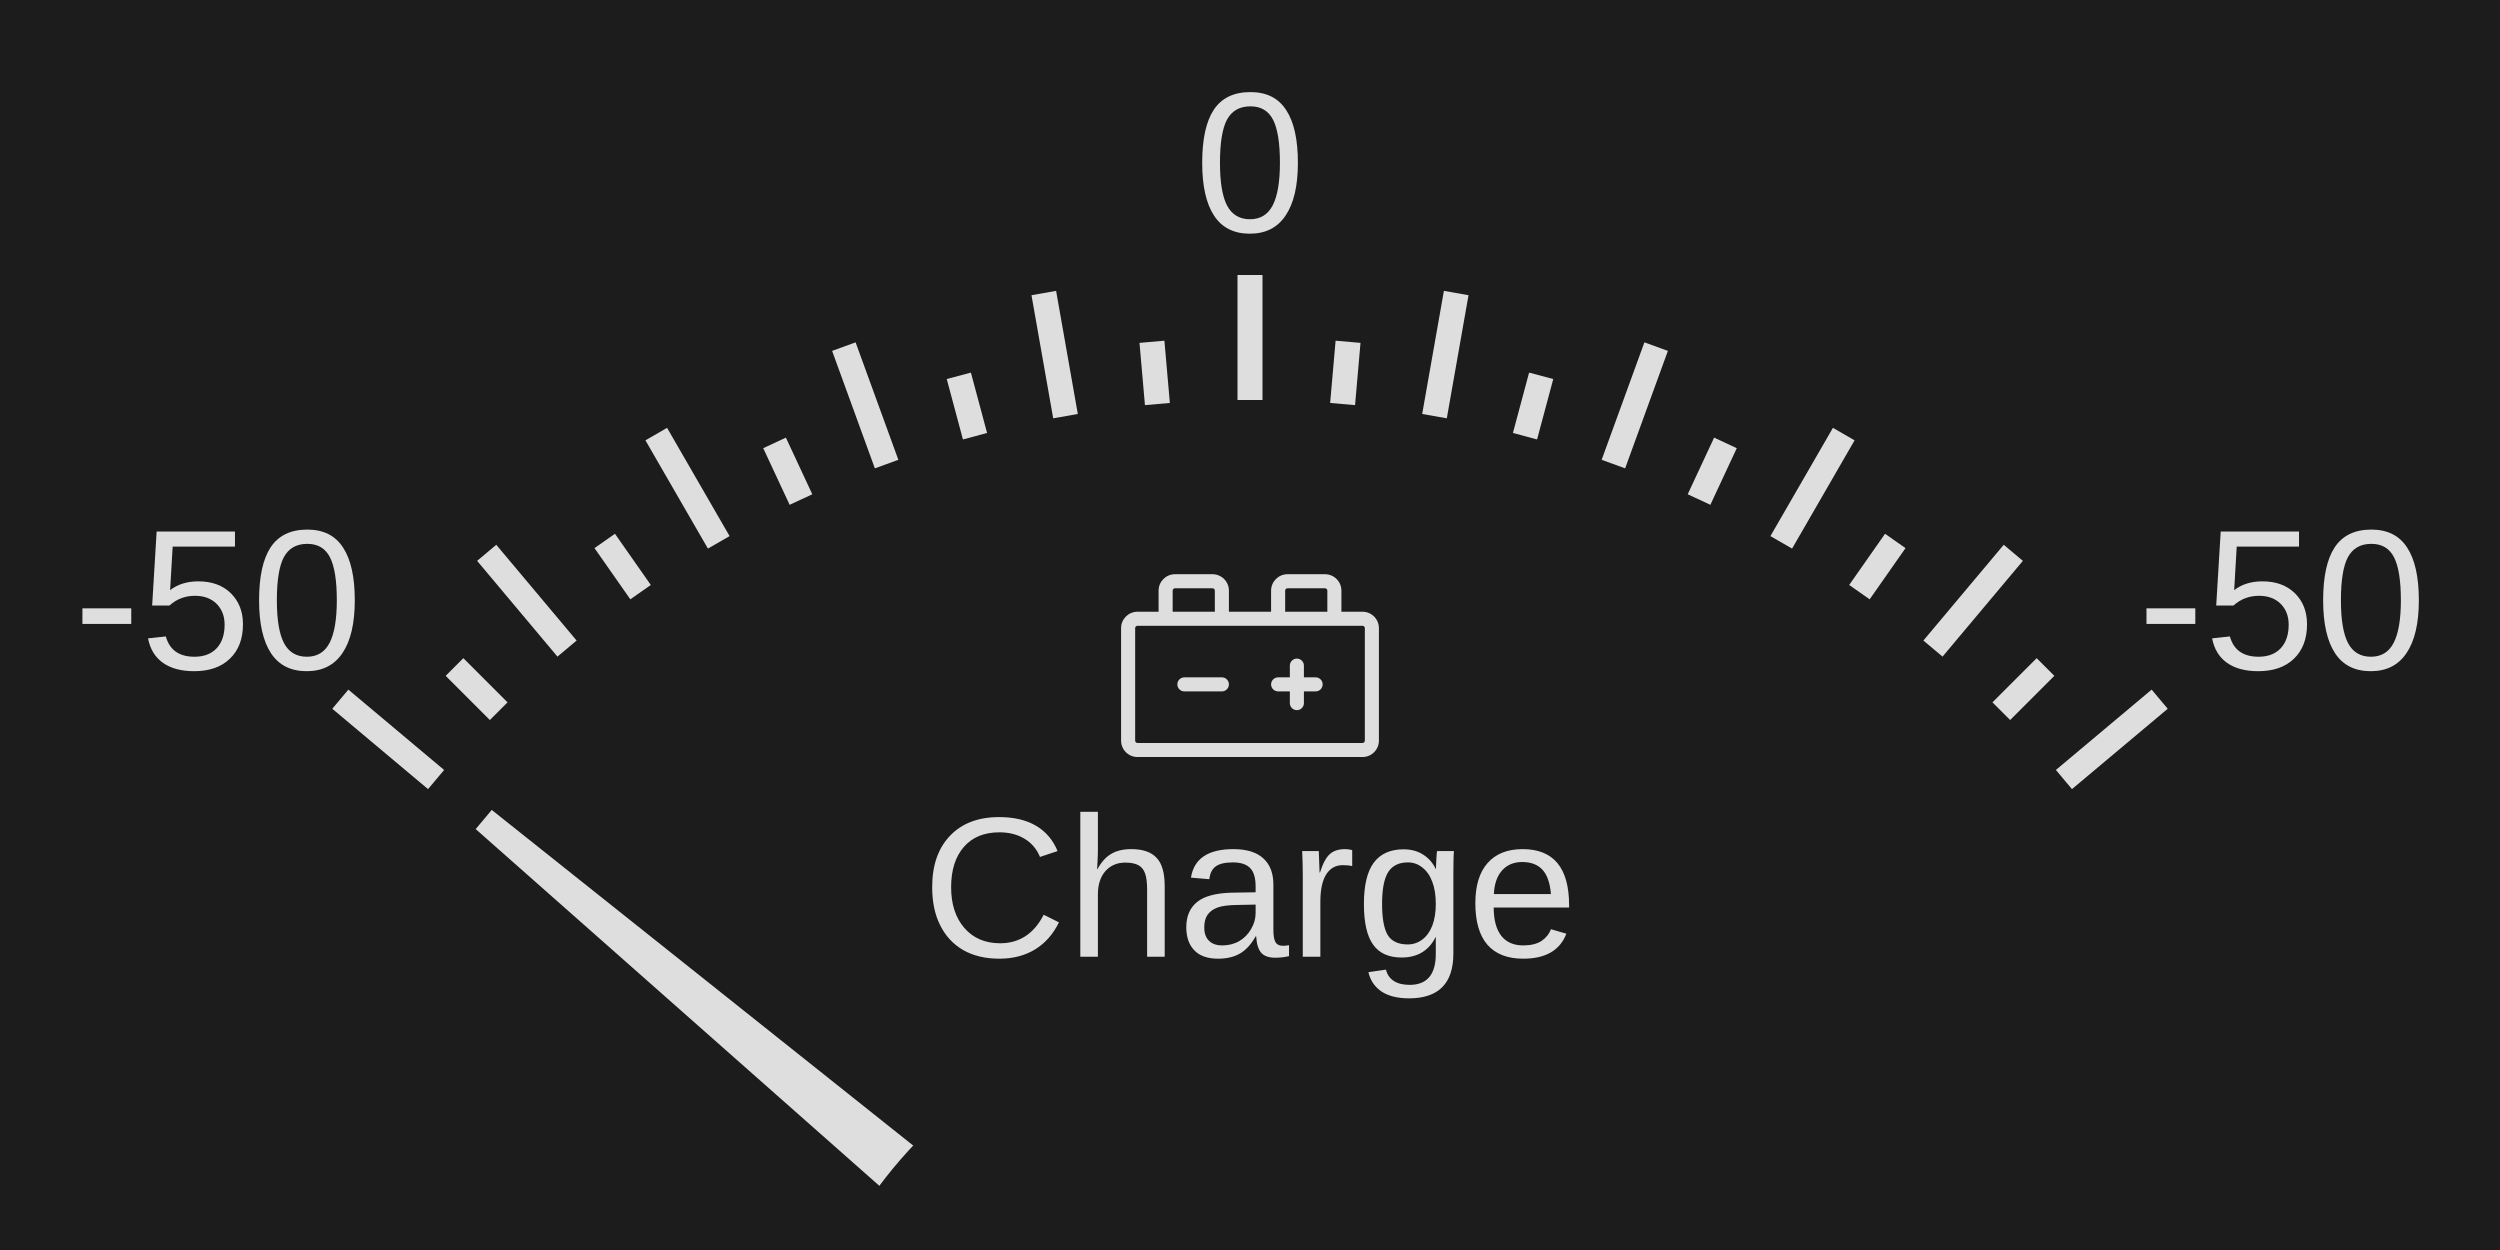
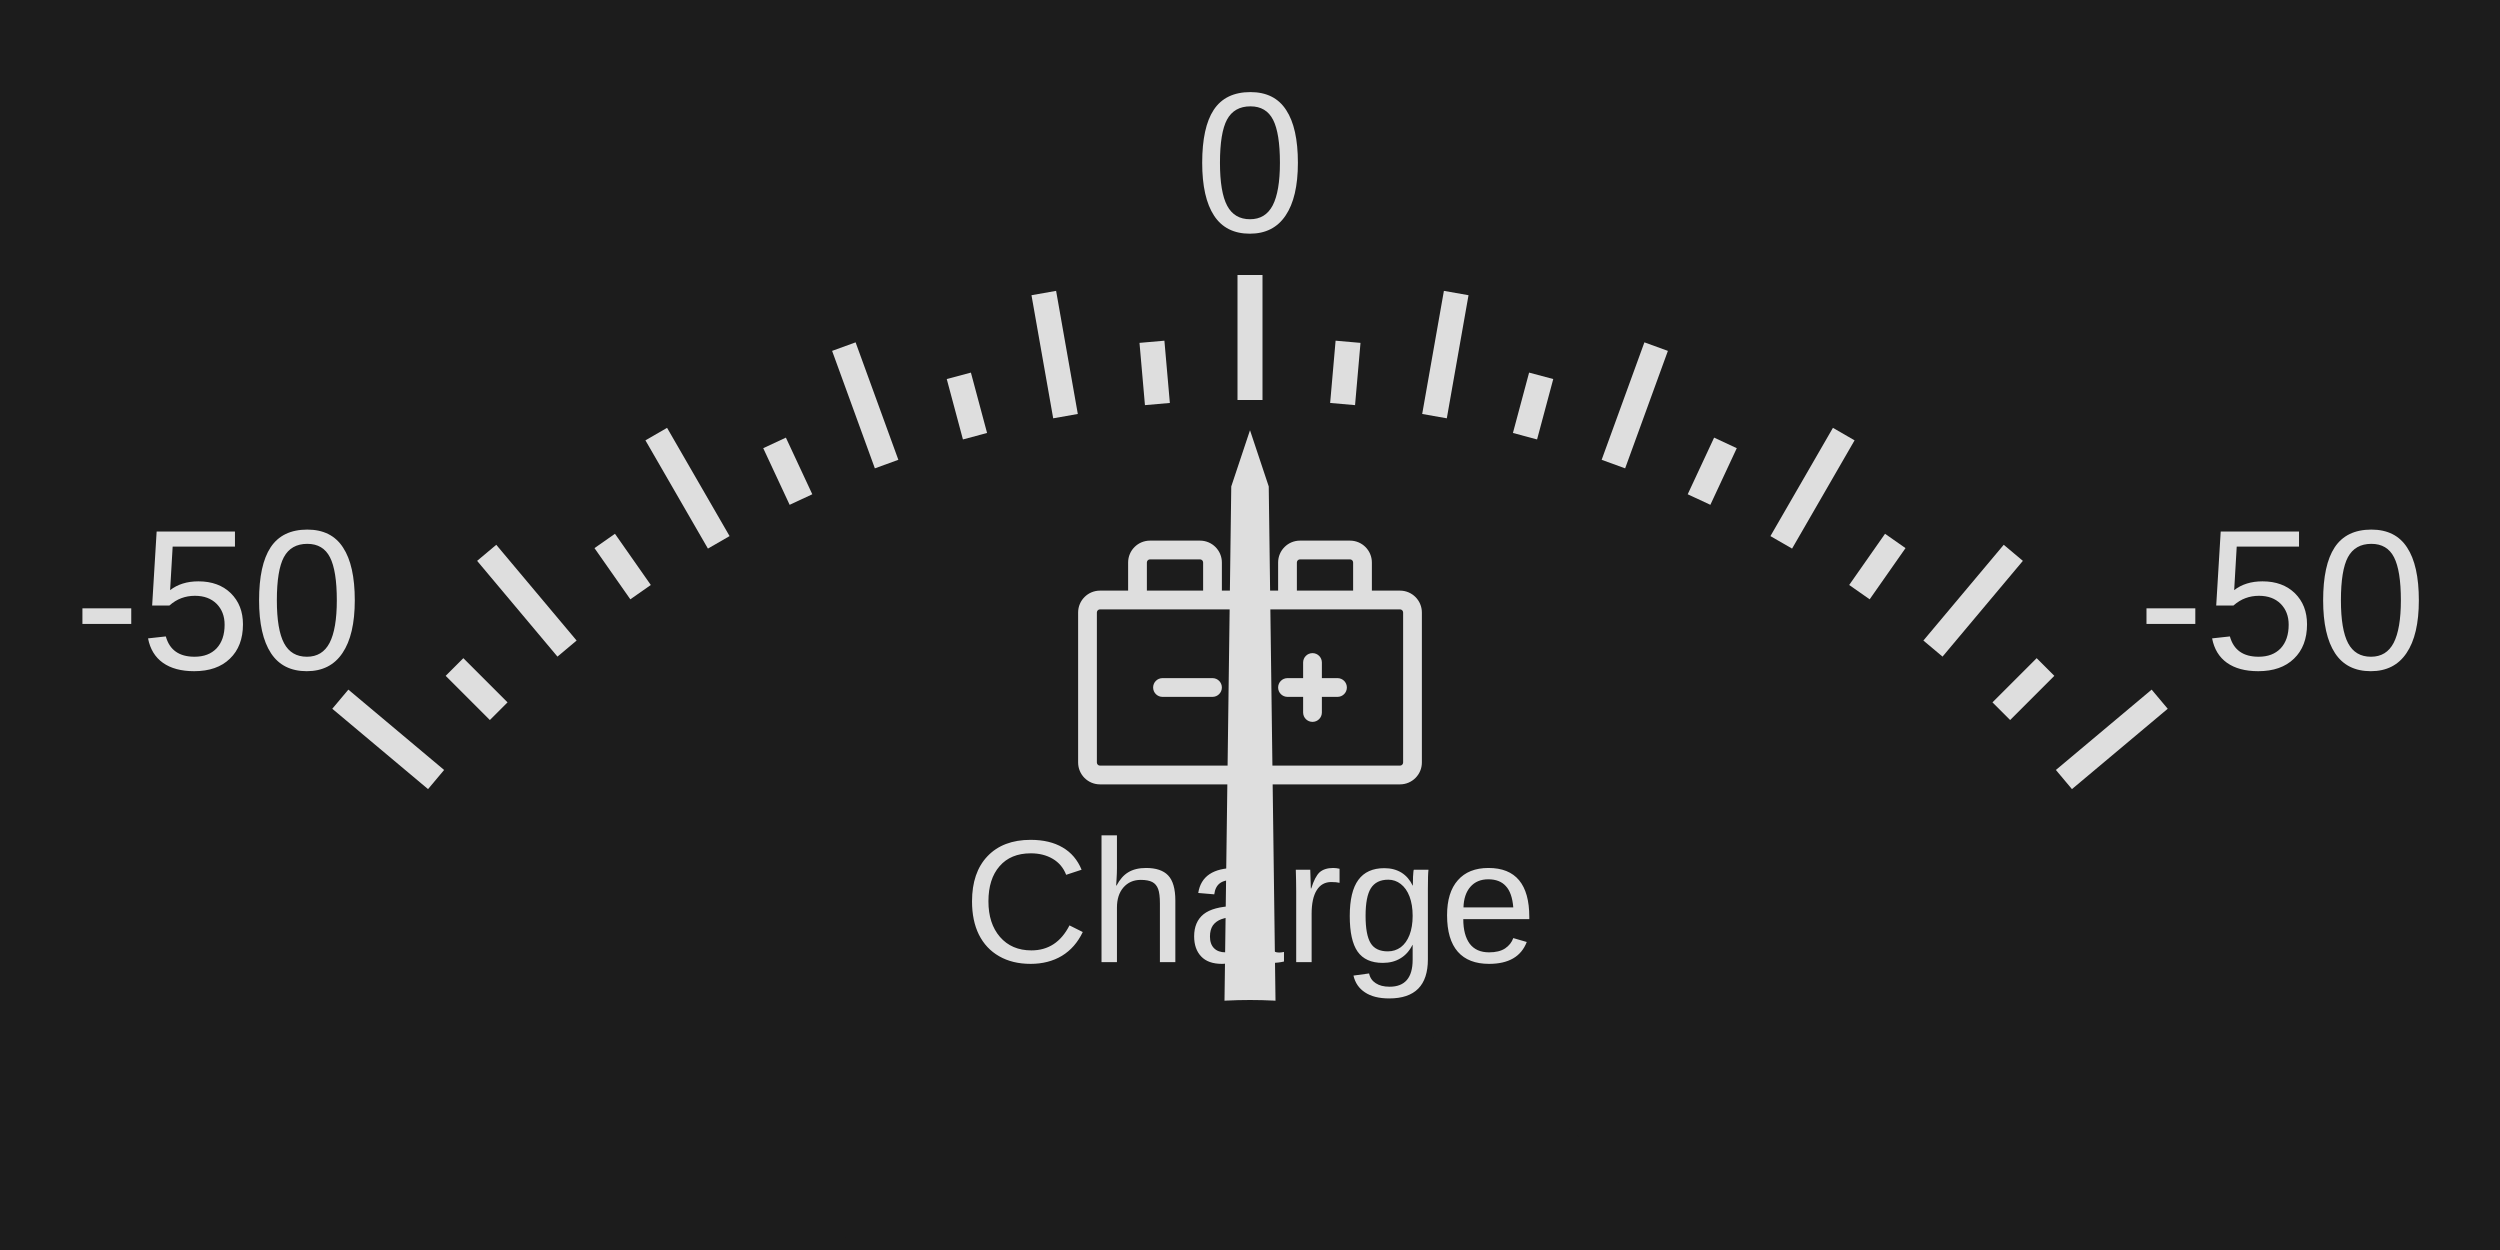
<svg xmlns="http://www.w3.org/2000/svg" id="GaugeCard" width="200" height="100" viewBox="0 0 200 100" font-family="ArialMT,Arial,sans-serif">
  <defs>
    <line id="short_tick" x1="0" y1="-85" x2="0" y2="-90" />
    <line id="long_tick" x1="0" y1="-85" x2="0" y2="-95" />
  </defs>
  <rect id="background" x="0" y="0" width="200" height="100" stroke="none" fill="#1C1C1C" />
  <g transform="translate(100,117)">
    <g id="ticks" stroke="#DEDEDE" stroke-width="2">
      <use href="#long_tick" transform="rotate(-50)" />
      <use href="#short_tick" transform="rotate(-45)" />
      <use href="#long_tick" transform="rotate(-40)" />
      <use href="#short_tick" transform="rotate(-35)" />
      <use href="#long_tick" transform="rotate(-30)" />
      <use href="#short_tick" transform="rotate(-25)" />
      <use href="#long_tick" transform="rotate(-20)" />
      <use href="#short_tick" transform="rotate(-15)" />
      <use href="#long_tick" transform="rotate(-10)" />
      <use href="#short_tick" transform="rotate(-5)" />
      <use href="#long_tick" transform="rotate(0)" />
      <use href="#short_tick" transform="rotate(5)" />
      <use href="#long_tick" transform="rotate(10)" />
      <use href="#short_tick" transform="rotate(15)" />
      <use href="#long_tick" transform="rotate(20)" />
      <use href="#short_tick" transform="rotate(25)" />
      <use href="#long_tick" transform="rotate(30)" />
      <use href="#short_tick" transform="rotate(35)" />
      <use href="#long_tick" transform="rotate(40)" />
      <use href="#short_tick" transform="rotate(45)" />
      <use href="#long_tick" transform="rotate(50)" />
    </g>
    <g id="value">
      <text id="min_label" x="-71" y="-68" font-size="16" fill="#DEDEDE" text-anchor="end" dominant-baseline="middle">-50</text>
      <text id="mid_label" x="0" y="-103" font-size="16" fill="#DEDEDE" text-anchor="middle" dominant-baseline="middle">0</text>
      <text id="max_label" x="71" y="-68" font-size="16" fill="#DEDEDE" text-anchor="start" dominant-baseline="middle">-50</text>
    </g>
-     <g id="icon" transform="translate(-12 -75)" color="#DEDEDE">
-       <svg width="24" height="24" viewBox="0 0 256 256">
+     <g id="icon" transform="translate(-16 -79)" color="#DEDEDE">
+       <svg width="32" height="32" viewBox="0 0 256 256">
        <path fill="currentColor" d="M190 136a6 6 0 0 1-6 6h-10v10a6 6 0 0 1-12 0v-10h-10a6 6 0 0 1 0-12h10v-10a6 6 0 0 1 12 0v10h10a6 6 0 0 1 6 6m-86-6H72a6 6 0 0 0 0 12h32a6 6 0 0 0 0-12m134-42v96a14 14 0 0 1-14 14H32a14 14 0 0 1-14-14V88a14 14 0 0 1 14-14h18V56a14 14 0 0 1 14-14h32a14 14 0 0 1 14 14v18h36V56a14 14 0 0 1 14-14h32a14 14 0 0 1 14 14v18h18a14 14 0 0 1 14 14m-80-14h36V56a2 2 0 0 0-2-2h-32a2 2 0 0 0-2 2Zm-96 0h36V56a2 2 0 0 0-2-2H64a2 2 0 0 0-2 2Zm164 14a2 2 0 0 0-2-2H32a2 2 0 0 0-2 2v96a2 2 0 0 0 2 2h192a2 2 0 0 0 2-2Z" />
      </svg>
    </g>
-     <text id="label" color="#DEDEDE" x="0" y="-45" font-size="16" text-anchor="middle" dominant-baseline="middle" fill="currentColor">
+     <text id="label" color="#DEDEDE" x="0" y="-44" font-size="14" text-anchor="middle" dominant-baseline="middle" fill="currentColor">
            Charge
        </text>
-     <polyline id="needle" points="0,0 2,-2 0,-80 -2,-2" transform="rotate(-50)" fill="#DEDEDE" stroke="#DEDEDE" stroke-width="2" />
-     <circle cx="0" cy="0" r="20" stroke="none" fill="#DEDEDE" />
-     <circle cx="0" cy="0" r="37" stroke="none" fill="#1C1C1C" />
+     <polyline id="needle" points="0,0 2,-2 1,-78 0,-81 -1,-78 -2,-2" transform="rotate(0)" fill="#DEDEDE" stroke="#DEDEDE" stroke-width="1" />
+     <circle id="hub_cover" cx="0" cy="0" r="37" stroke="none" fill="#1C1C1C" />
  </g>
</svg>
